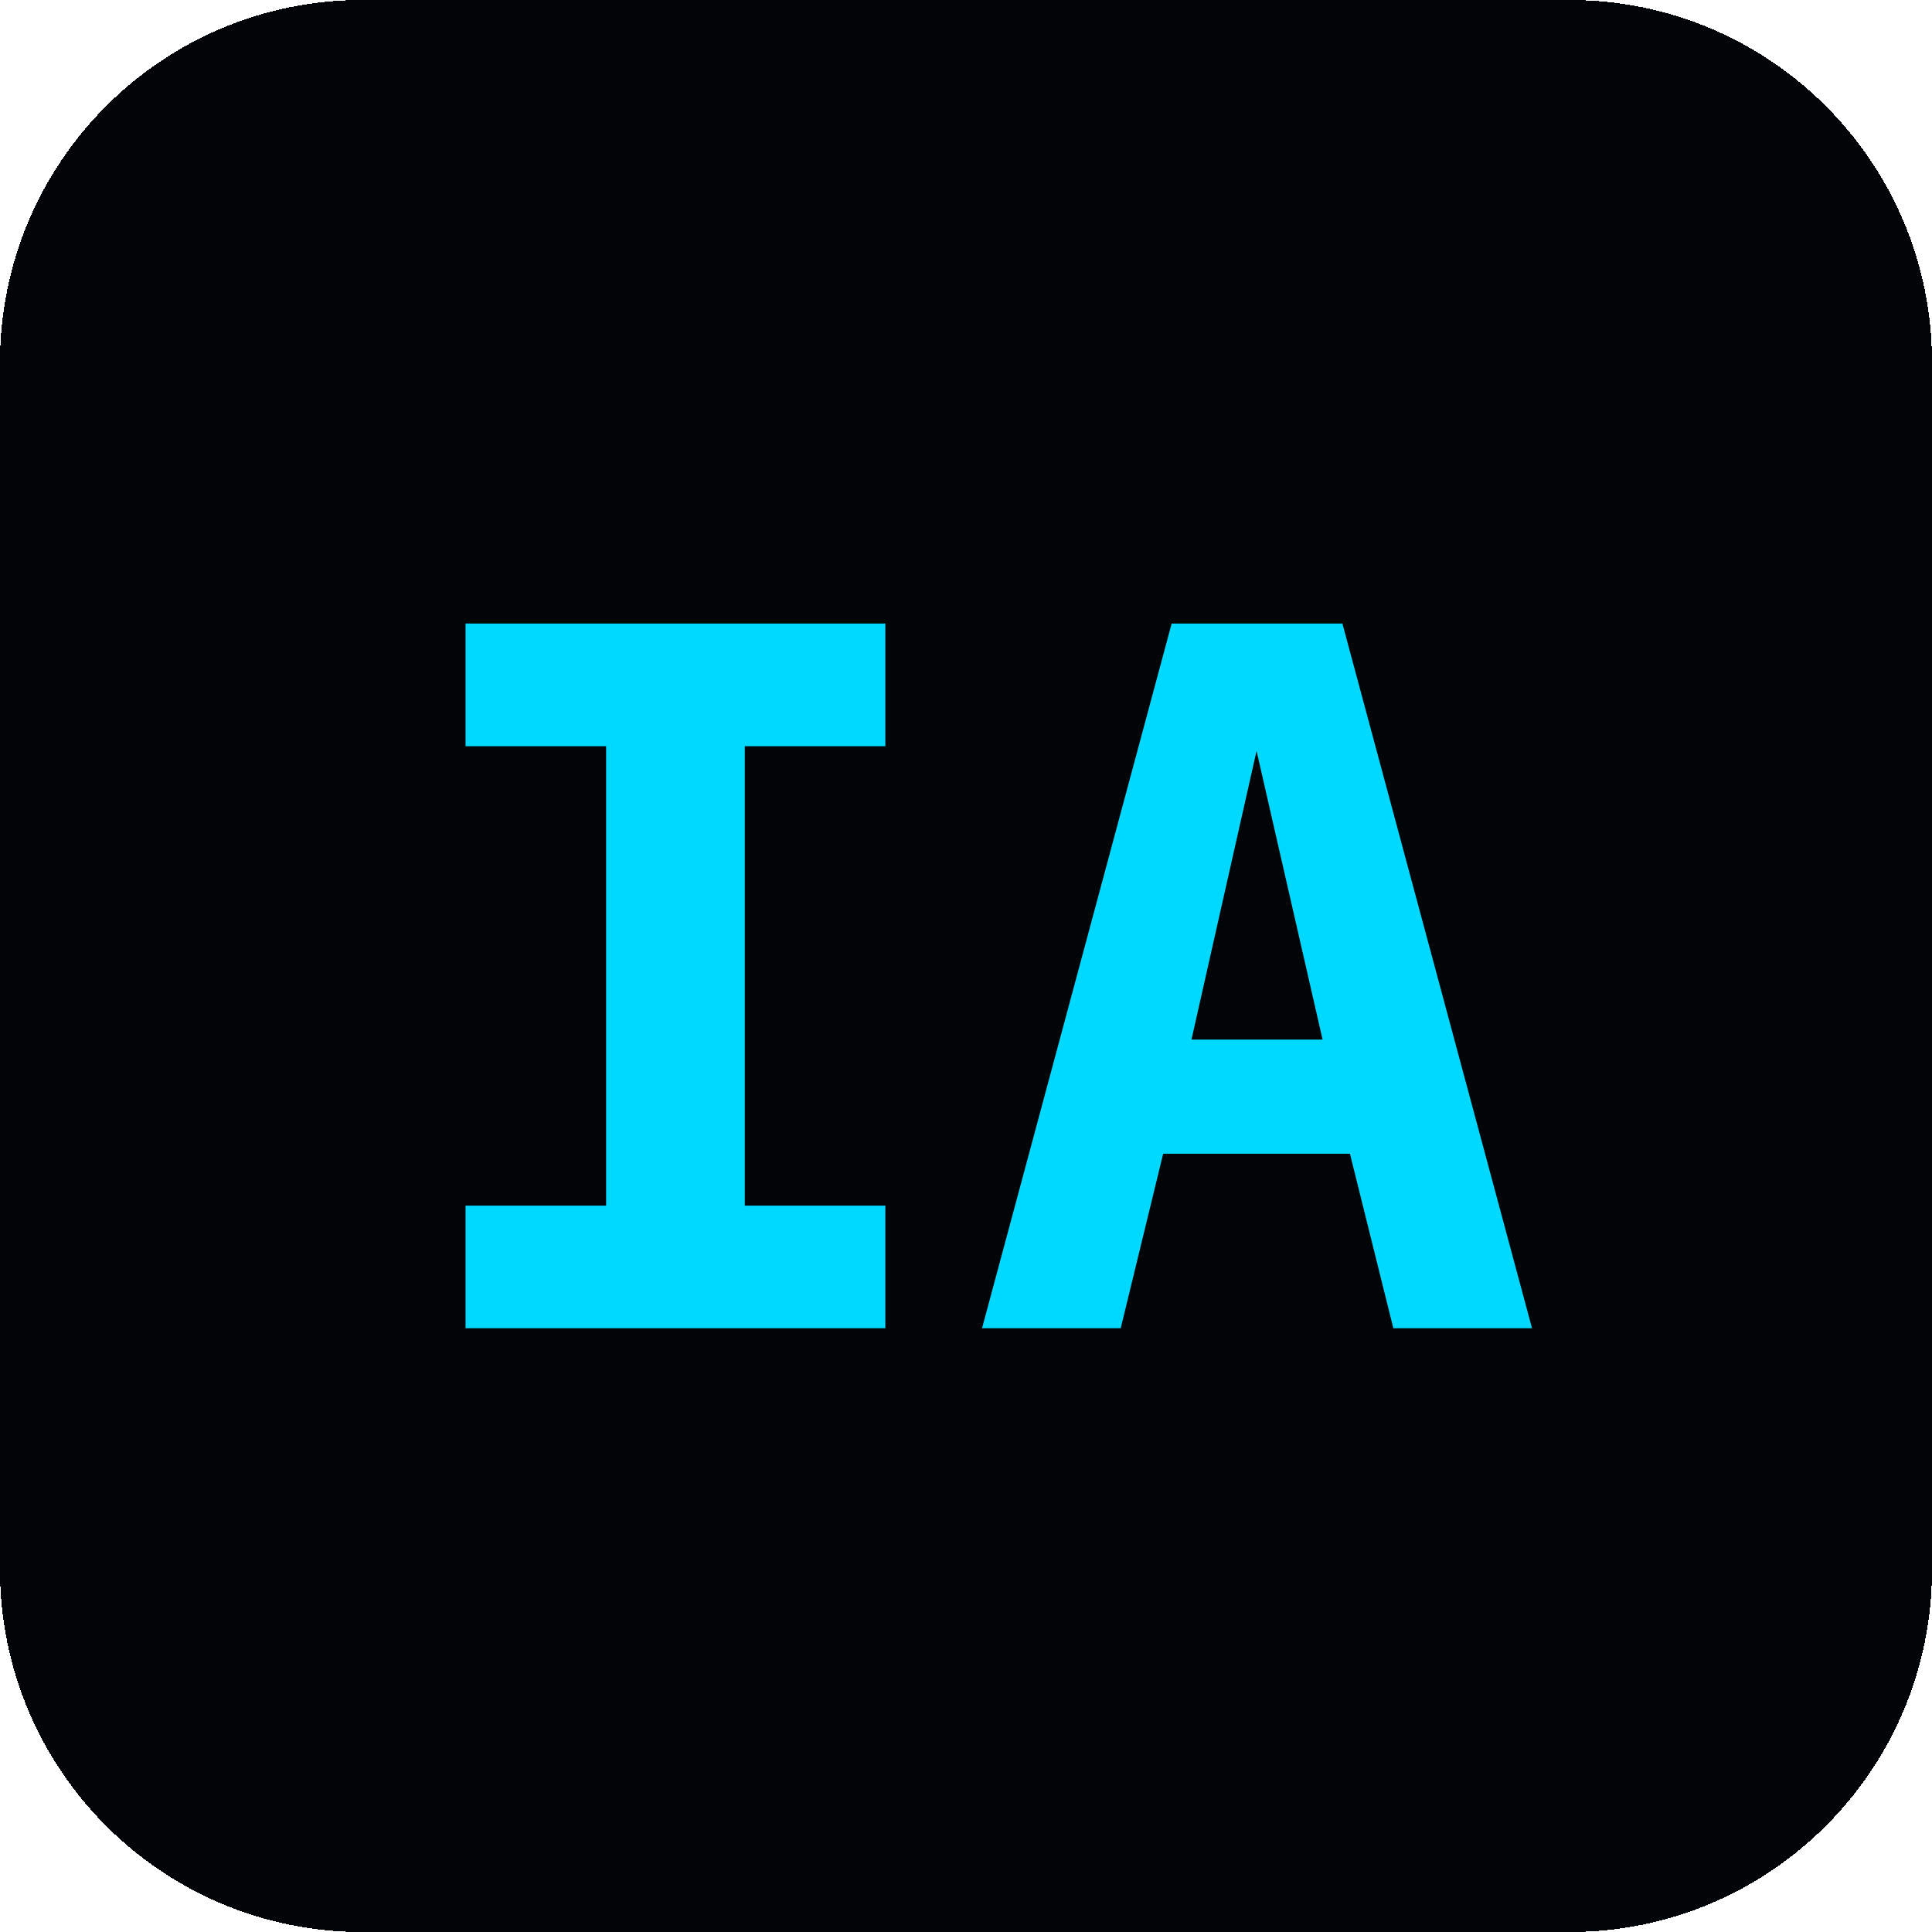
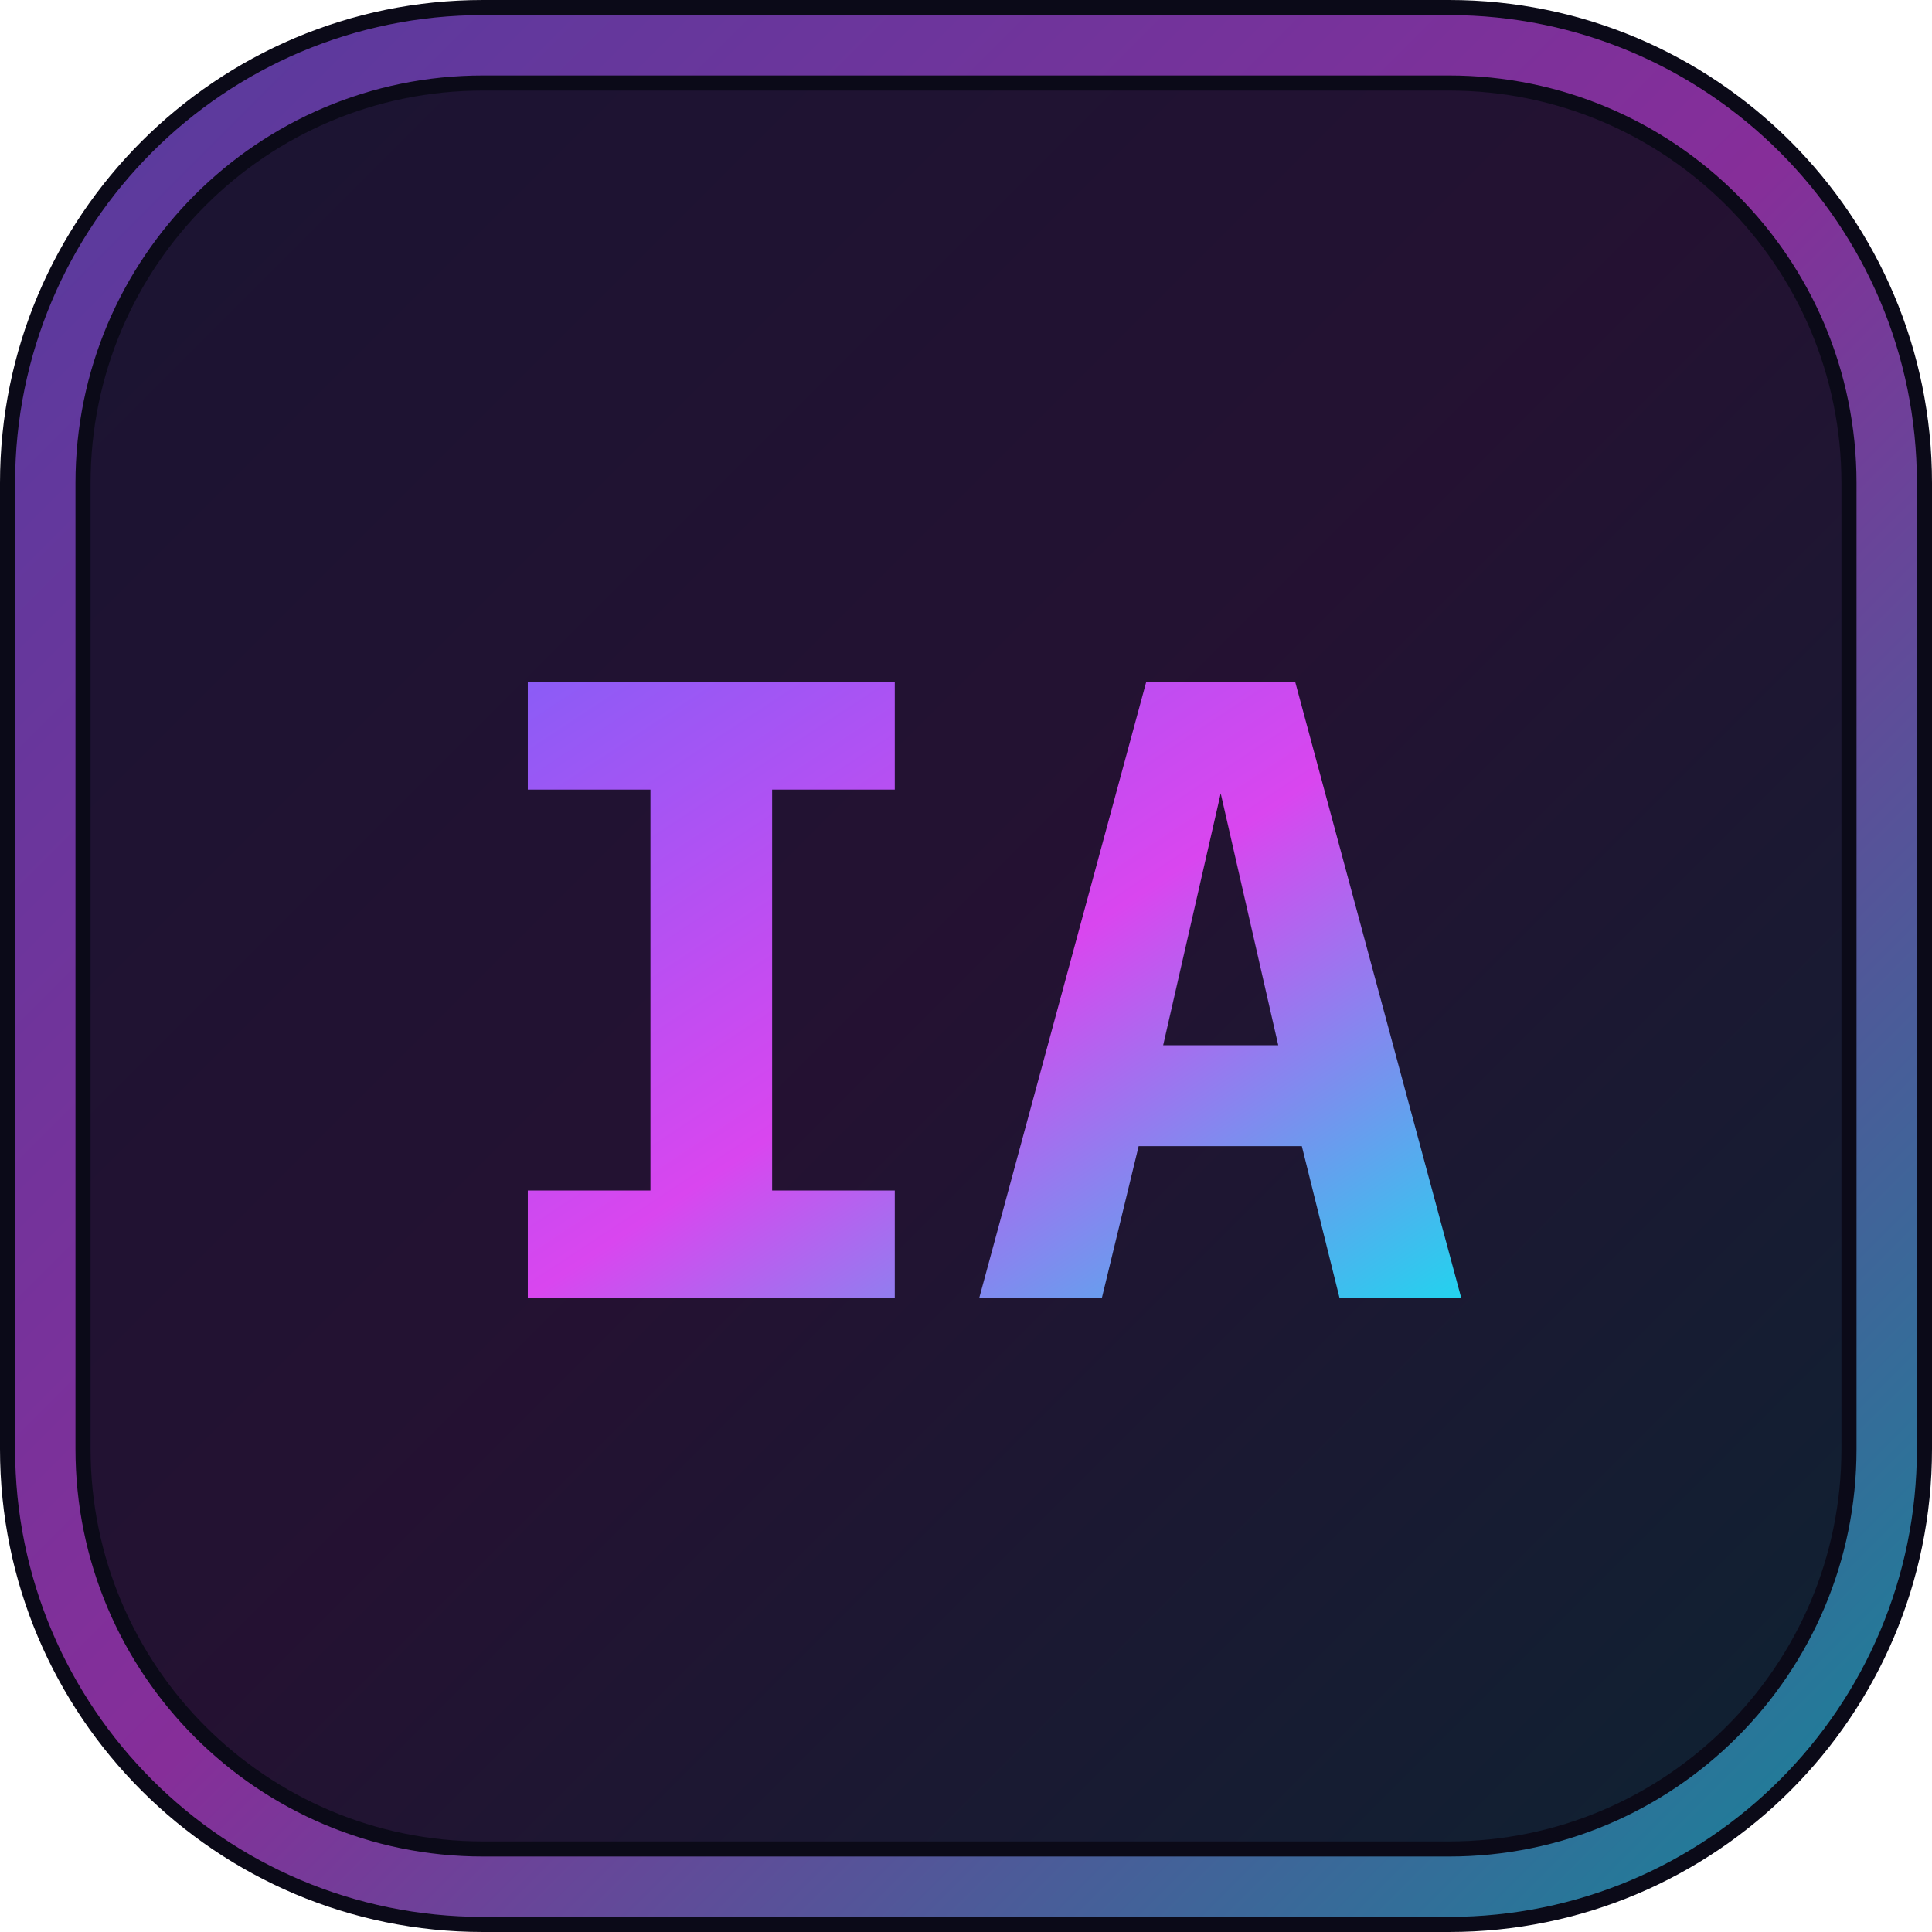
- <svg xmlns="http://www.w3.org/2000/svg" viewBox="0 0 32 32" shape-rendering="crispEdges">
-   <rect width="32" height="32" rx="6" fill="#020508" />
-   <text x="16" y="22" font-family="'JetBrains Mono',monospace" font-size="16" font-weight="700" fill="#00d9ff" text-anchor="middle">IA</text>
+ <svg xmlns="http://www.w3.org/2000/svg" viewBox="0 0 32 32">
+   <defs>
+     <linearGradient id="g" x1="0" y1="0" x2="1" y2="1">
+       <stop offset="0%" stop-color="#8b5cf6" />
+       <stop offset="50%" stop-color="#d946ef" />
+       <stop offset="100%" stop-color="#22d3ee" />
+     </linearGradient>
+   </defs>
+   <rect width="32" height="32" rx="8" fill="#0b0a18" />
+   <rect x="0.75" y="0.75" width="30.5" height="30.5" rx="7.25" fill="none" stroke="url(#g)" stroke-opacity="0.6" />
+   <rect x="1.5" y="1.5" width="29" height="29" rx="6.5" fill="url(#g)" fill-opacity="0.12" />
+   <text x="16" y="21.5" font-family="'JetBrains Mono',monospace" font-size="14" font-weight="700" fill="url(#g)" text-anchor="middle">IA</text>
</svg>
